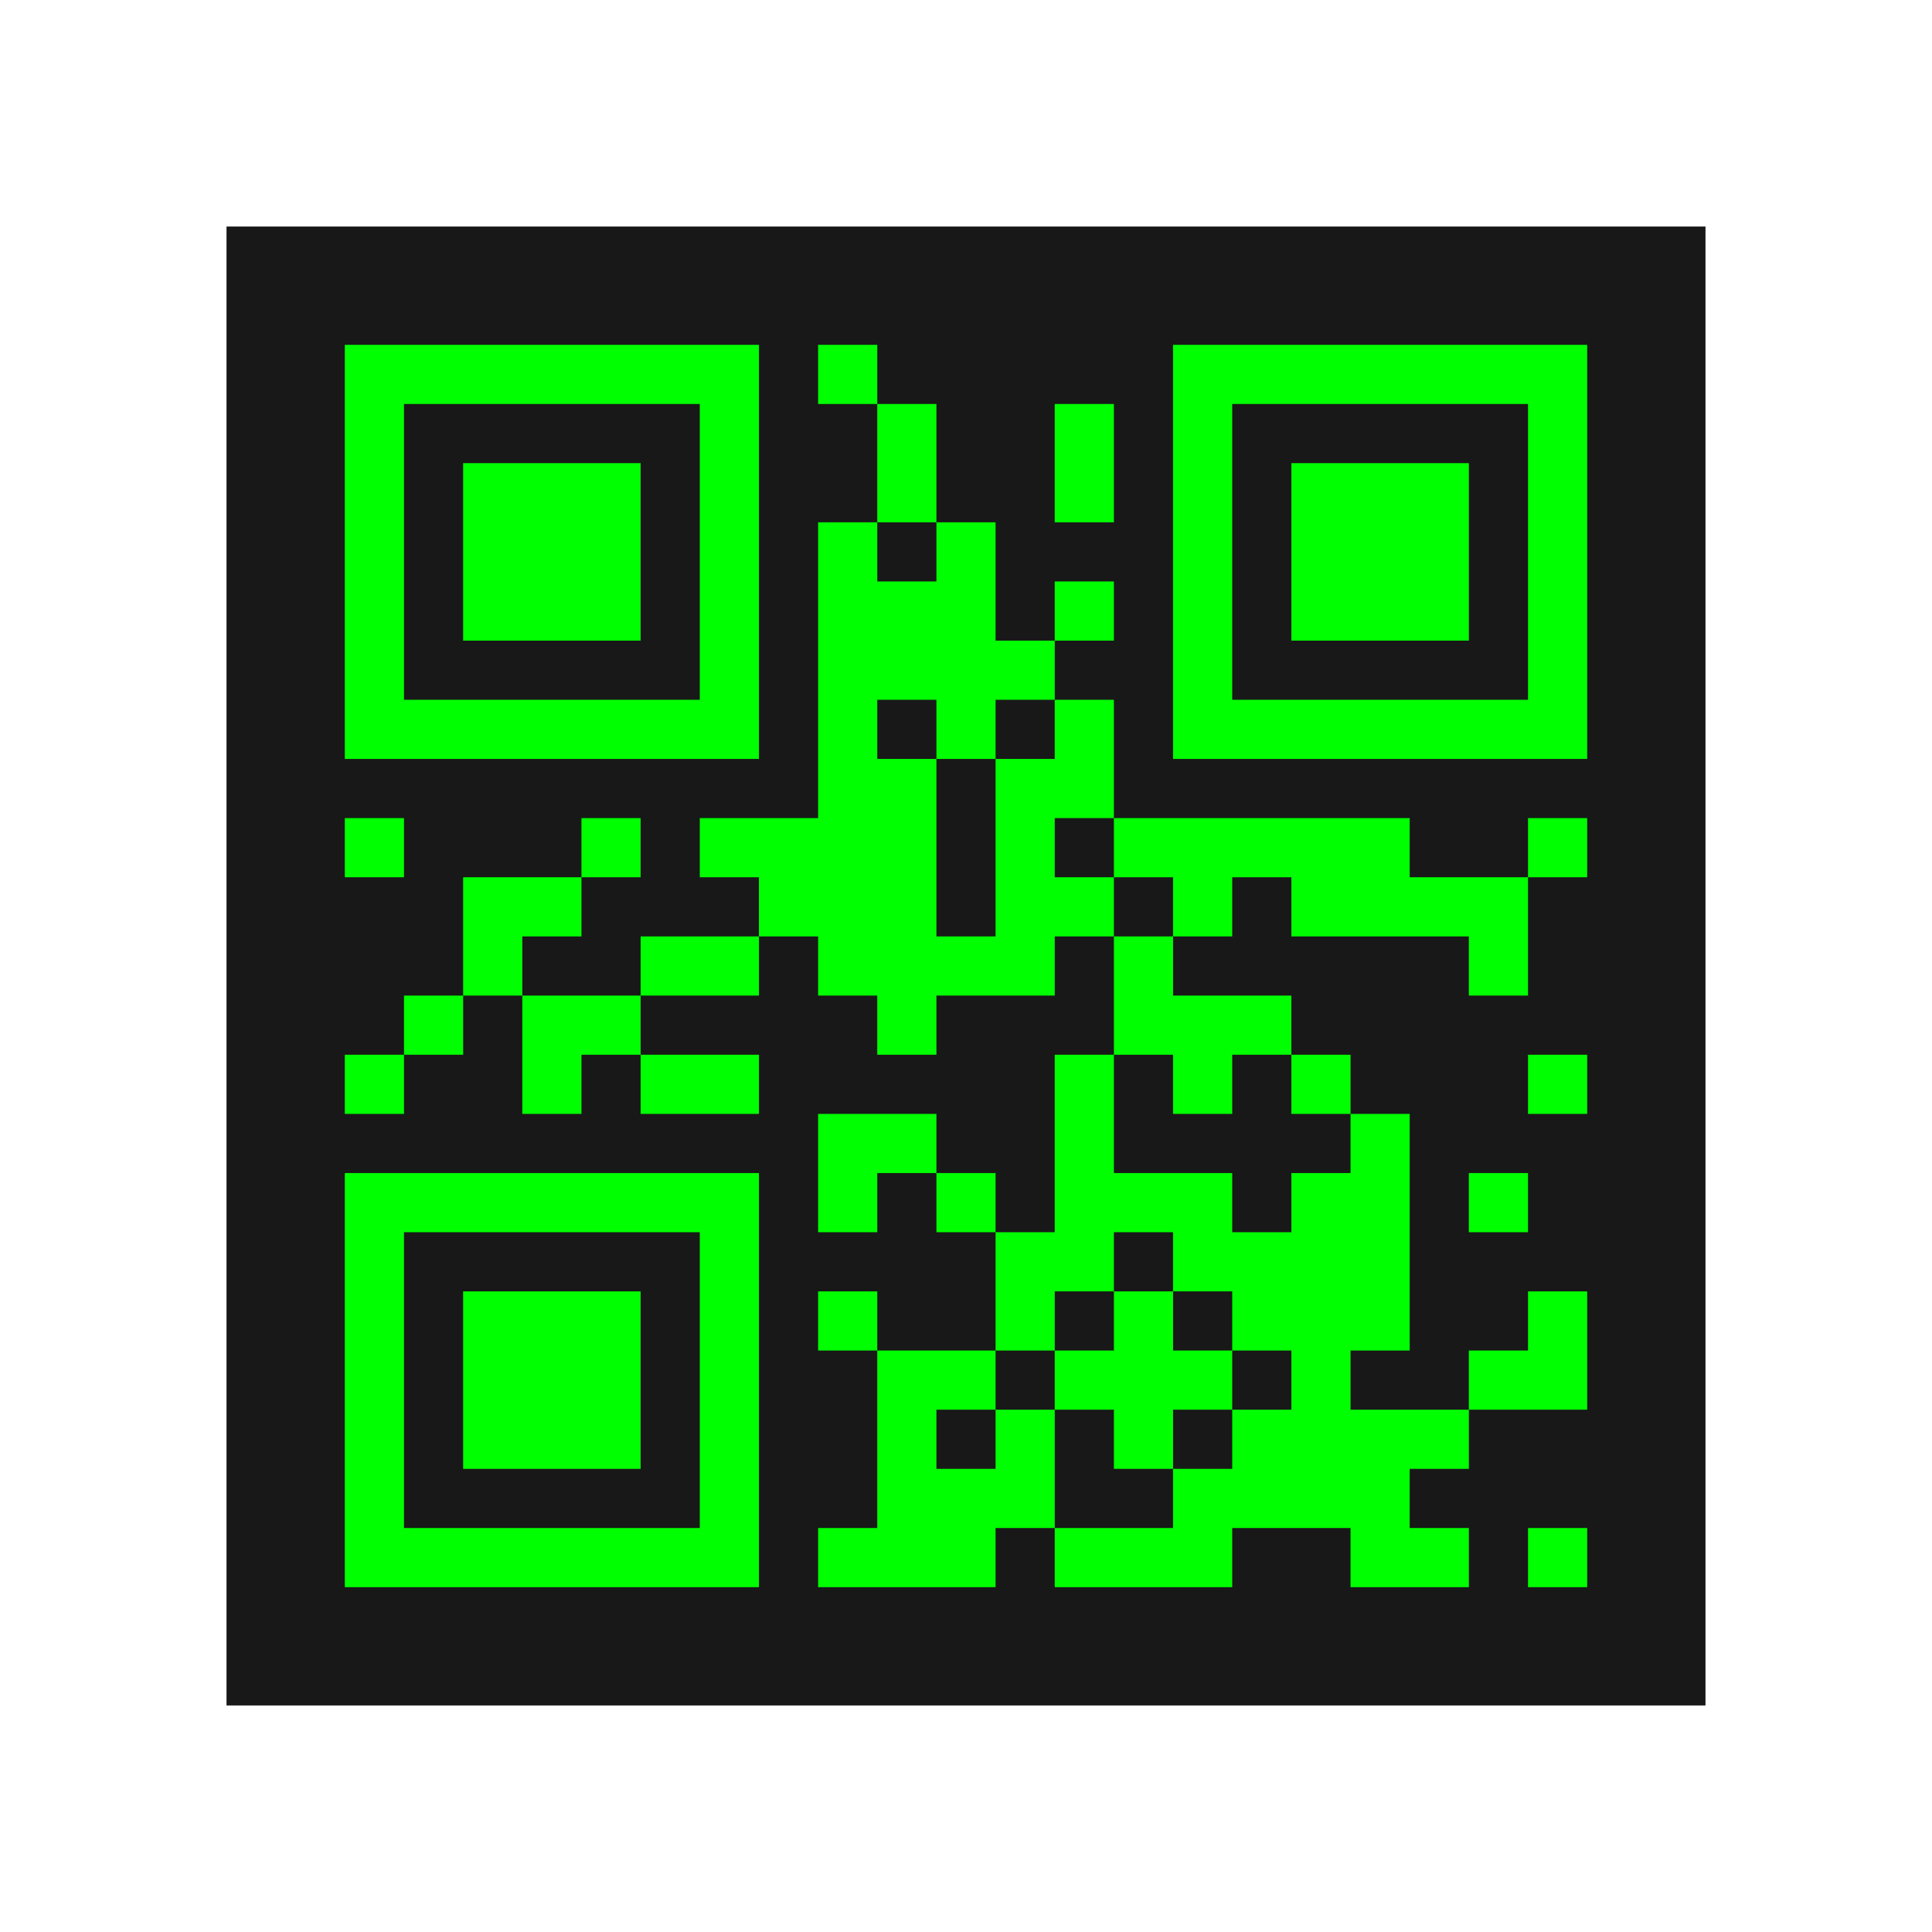
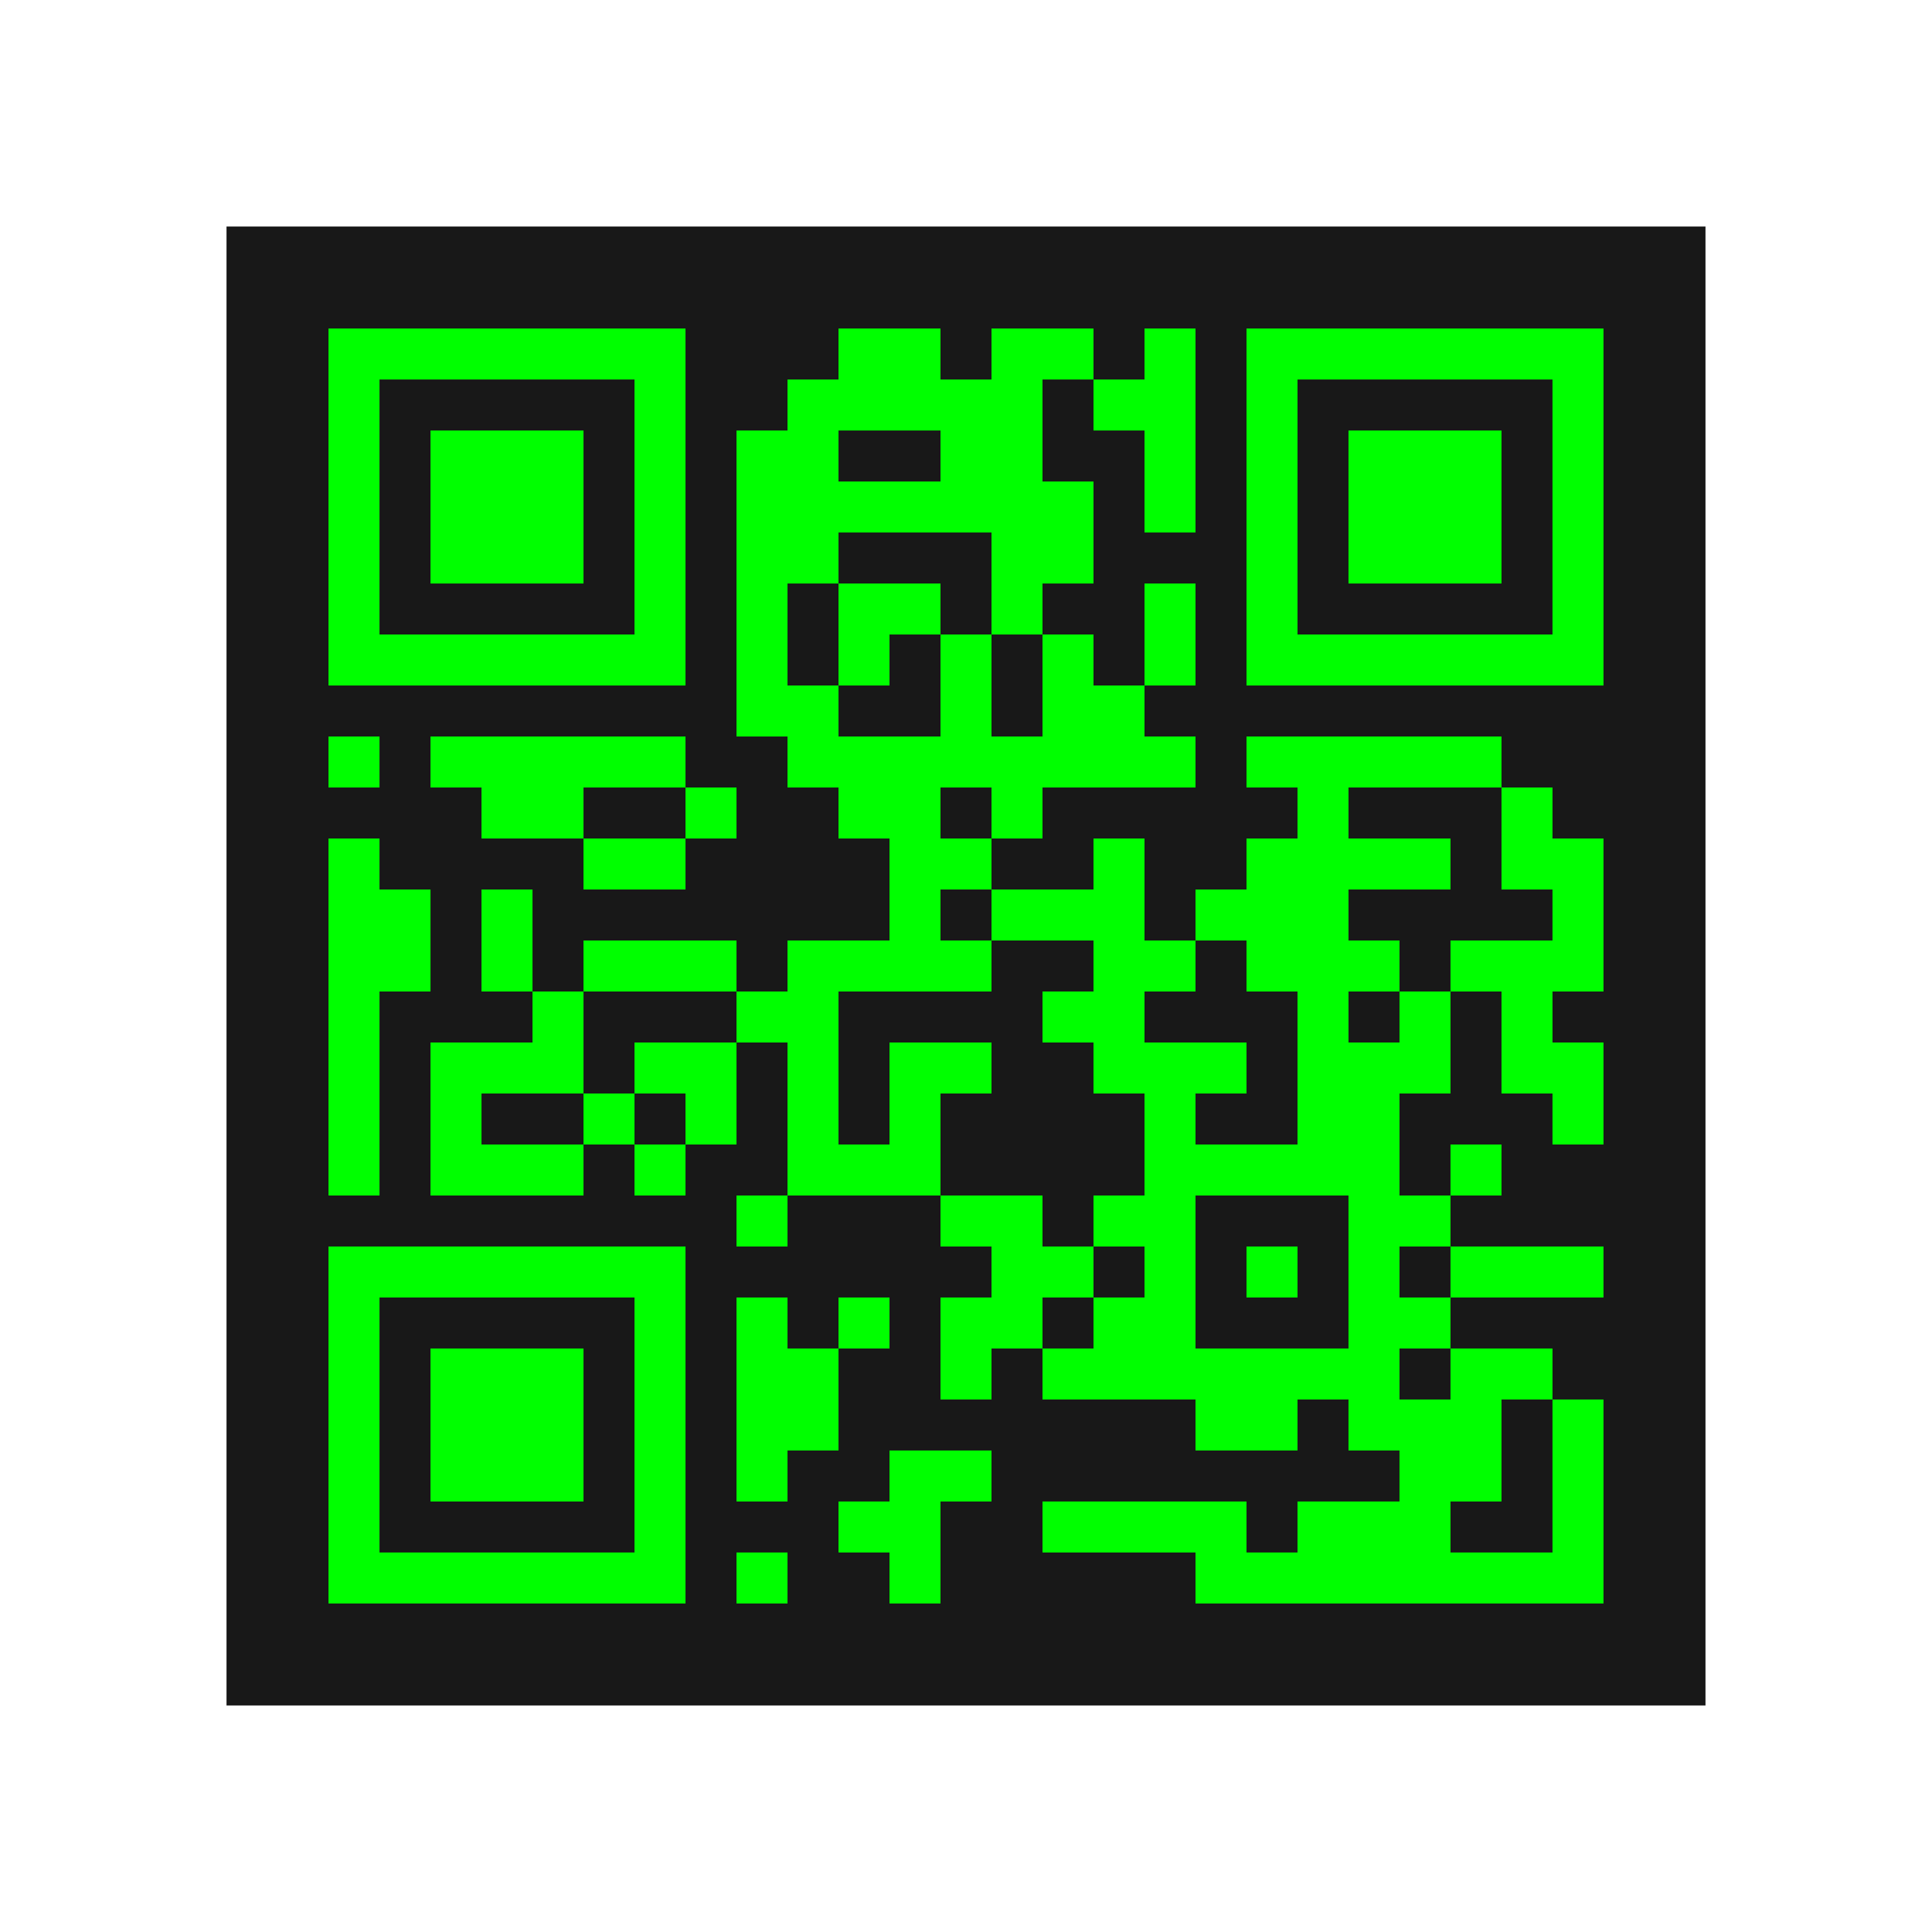
<svg xmlns="http://www.w3.org/2000/svg" width="500" zoomAndPan="magnify" viewBox="0 0 375 375" height="500" preserveAspectRatio="xMidYMid meet" version="1.2">
  <defs>
-     <clipPath id="b232d9ef35">
-       <path d="M 43.965 43.965 L 331.035 43.965 L 331.035 331.035 L 43.965 331.035 Z M 43.965 43.965 " />
+     <clipPath id="33bd43299f">
+       <path d="M 0.965 0.965 L 288.035 0.965 L 288.035 288.035 L 0.965 288.035 Z M 0.965 0.965 " />
+     </clipPath>
+     <clipPath id="330e2d384d">
+       <rect x="0" width="289" y="0" height="289" />
    </clipPath>
  </defs>
-   <g id="c87de2b5e3">
-     <g clip-rule="nonzero" clip-path="url(#b232d9ef35)">
-       <path style=" stroke:none;fill-rule:nonzero;fill:#181818;fill-opacity:1;" d="M 43.965 43.965 L 331.035 43.965 L 331.035 331.035 L 43.965 331.035 Z M 43.965 43.965 " />
+   <g id="22def72463">
+     <g transform="matrix(1,0,0,1,43,43)">
+       <g clip-path="url(#330e2d384d)">
+         <g clip-rule="nonzero" clip-path="url(#33bd43299f)">
+           <path style=" stroke:none;fill-rule:nonzero;fill:#181818;fill-opacity:1;" d="M 0.965 0.965 L 288.035 0.965 L 288.035 288.035 L 0.965 288.035 Z M 0.965 0.965 " />
+         </g>
+         <path style="fill-rule:nonzero;fill:#181818;fill-opacity:1;stroke-width:1;stroke-linecap:butt;stroke-linejoin:miter;stroke:#00ff00;stroke-opacity:1;stroke-miterlimit:4;" d="M 2 2.5 L 9 2.5 M 12 2.5 L 14 2.5 M 15 2.5 L 17 2.5 M 18 2.5 L 19 2.5 M 20 2.5 L 27 2.5 M 2 3.5 L 3 3.5 M 8 3.5 L 9 3.5 M 11 3.5 L 16 3.5 M 17 3.5 L 19 3.5 M 20 3.5 L 21 3.5 M 26 3.5 L 27 3.5 M 2 4.5 L 3 4.5 M 4 4.5 L 7 4.5 M 8 4.5 L 9 4.5 M 10 4.5 L 12 4.5 M 14 4.5 L 16 4.5 M 18 4.5 L 19 4.5 M 20 4.5 L 21 4.5 M 22 4.5 L 25 4.5 M 26 4.5 L 27 4.5 M 2 5.5 L 3 5.5 M 4 5.5 L 7 5.5 M 8 5.5 L 9 5.5 M 10 5.5 L 17 5.5 M 18 5.5 L 19 5.5 M 20 5.5 L 21 5.5 M 22 5.5 L 25 5.5 M 26 5.5 L 27 5.5 M 2 6.5 L 3 6.5 M 4 6.5 L 7 6.5 M 8 6.5 L 9 6.5 M 10 6.5 L 12 6.5 M 15 6.5 L 17 6.5 M 20 6.5 L 21 6.5 M 22 6.5 L 25 6.5 M 26 6.5 L 27 6.5 M 2 7.5 L 3 7.5 M 8 7.5 L 9 7.5 M 10 7.5 L 11 7.5 M 12 7.5 L 14 7.5 M 15 7.5 L 16 7.5 M 18 7.5 L 19 7.5 M 20 7.5 L 21 7.5 M 26 7.5 L 27 7.5 M 2 8.5 L 9 8.5 M 10 8.5 L 11 8.5 M 12 8.5 L 13 8.5 M 14 8.5 L 15 8.5 M 16 8.5 L 17 8.5 M 18 8.5 L 19 8.5 M 20 8.5 L 27 8.5 M 10 9.5 L 12 9.5 M 14 9.5 L 15 9.5 M 16 9.5 L 18 9.5 M 2 10.5 L 3 10.5 M 4 10.5 L 9 10.5 M 11 10.5 L 19 10.5 M 20 10.5 L 25 10.5 M 5 11.5 L 7 11.5 M 9 11.5 L 10 11.5 M 12 11.5 L 14 11.5 M 15 11.5 L 16 11.5 M 21 11.5 L 22 11.5 M 25 11.5 L 26 11.5 M 2 12.5 L 3 12.5 M 7 12.5 L 9 12.5 M 13 12.5 L 15 12.5 M 17 12.5 L 18 12.5 M 20 12.5 L 24 12.5 M 25 12.5 L 27 12.5 M 2 13.5 L 4 13.5 M 5 13.5 L 6 13.5 M 13 13.5 L 14 13.5 M 15 13.5 L 18 13.5 M 19 13.5 L 22 13.5 M 26 13.5 L 27 13.5 M 2 14.5 L 4 14.5 M 5 14.5 L 6 14.5 M 7 14.5 L 10 14.5 M 11 14.5 L 15 14.5 M 17 14.5 L 19 14.5 M 20 14.5 L 23 14.5 M 24 14.5 L 27 14.5 M 2 15.5 L 3 15.5 M 6 15.5 L 7 15.5 M 10 15.5 L 12 15.5 M 16 15.5 L 18 15.5 M 21 15.5 L 22 15.5 M 23 15.5 L 24 15.5 M 25 15.5 L 26 15.5 M 2 16.5 L 3 16.5 M 4 16.5 L 7 16.5 M 8 16.5 L 10 16.5 M 11 16.5 L 12 16.5 M 13 16.5 L 15 16.5 M 17 16.5 L 20 16.5 M 21 16.5 L 24 16.5 M 25 16.5 L 27 16.5 M 2 17.5 L 3 17.5 M 4 17.5 L 5 17.5 M 7 17.5 L 8 17.5 M 9 17.5 L 10 17.5 M 11 17.5 L 12 17.5 M 13 17.5 L 14 17.5 M 18 17.5 L 19 17.5 M 21 17.5 L 23 17.5 M 26 17.5 L 27 17.5 M 2 18.5 L 3 18.5 M 4 18.5 L 7 18.5 M 8 18.5 L 9 18.5 M 11 18.5 L 14 18.5 M 18 18.5 L 23 18.5 M 24 18.5 L 25 18.5 M 10 19.5 L 11 19.5 M 14 19.5 L 16 19.5 M 17 19.5 L 19 19.5 M 22 19.5 L 24 19.5 M 2 20.5 L 9 20.5 M 15 20.5 L 17 20.5 M 18 20.5 L 19 20.5 M 20 20.5 L 21 20.5 M 22 20.5 L 23 20.5 M 24 20.5 L 27 20.5 M 2 21.5 L 3 21.5 M 8 21.5 L 9 21.5 M 10 21.5 L 11 21.5 M 12 21.5 L 13 21.5 M 14 21.5 L 16 21.5 M 17 21.5 L 19 21.5 M 22 21.5 L 24 21.5 M 2 22.5 L 3 22.5 M 4 22.5 L 7 22.5 M 8 22.5 L 9 22.5 M 10 22.5 L 12 22.5 M 14 22.5 L 15 22.5 M 16 22.5 L 23 22.5 M 24 22.5 L 26 22.5 M 2 23.5 L 3 23.5 M 4 23.5 L 7 23.5 M 8 23.5 L 9 23.5 M 10 23.5 L 12 23.5 M 19 23.5 L 21 23.5 M 22 23.5 L 25 23.5 M 26 23.5 L 27 23.5 M 2 24.5 L 3 24.5 M 4 24.5 L 7 24.5 M 8 24.5 L 9 24.5 M 10 24.5 L 11 24.5 M 13 24.5 L 15 24.5 M 23 24.5 L 25 24.5 M 26 24.5 L 27 24.5 M 2 25.5 L 3 25.5 M 8 25.5 L 9 25.5 M 12 25.5 L 14 25.5 M 16 25.5 L 20 25.5 M 21 25.5 L 24 25.5 M 26 25.5 L 27 25.5 M 2 26.5 L 9 26.5 M 10 26.5 L 11 26.5 M 13 26.5 L 14 26.5 M 19 26.5 L 27 26.5 " transform="matrix(9.898929,0,0,9.898929,0.965518,0.965513)" />
+       </g>
    </g>
-     <path style="fill-rule:nonzero;fill:#181818;fill-opacity:1;stroke-width:1;stroke-linecap:butt;stroke-linejoin:miter;stroke:#00ff00;stroke-opacity:1;stroke-miterlimit:4;" d="M 2 2.5 L 9 2.5 M 10 2.5 L 11 2.5 M 16 2.5 L 23 2.5 M 2 3.5 L 3 3.5 M 8 3.5 L 9 3.5 M 11 3.5 L 12 3.5 M 14 3.5 L 15 3.5 M 16 3.5 L 17 3.5 M 22 3.5 L 23 3.5 M 2 4.5 L 3 4.5 M 4 4.5 L 7 4.5 M 8 4.5 L 9 4.5 M 11 4.5 L 12 4.5 M 14 4.5 L 15 4.5 M 16 4.5 L 17 4.5 M 18 4.5 L 21 4.5 M 22 4.5 L 23 4.5 M 2 5.5 L 3 5.5 M 4 5.5 L 7 5.5 M 8 5.5 L 9 5.5 M 10 5.5 L 11 5.5 M 12 5.5 L 13 5.5 M 16 5.5 L 17 5.5 M 18 5.5 L 21 5.5 M 22 5.5 L 23 5.5 M 2 6.5 L 3 6.5 M 4 6.5 L 7 6.5 M 8 6.5 L 9 6.5 M 10 6.5 L 13 6.5 M 14 6.5 L 15 6.5 M 16 6.5 L 17 6.5 M 18 6.5 L 21 6.5 M 22 6.5 L 23 6.5 M 2 7.5 L 3 7.5 M 8 7.5 L 9 7.5 M 10 7.5 L 14 7.5 M 16 7.5 L 17 7.5 M 22 7.5 L 23 7.5 M 2 8.5 L 9 8.5 M 10 8.5 L 11 8.5 M 12 8.5 L 13 8.5 M 14 8.5 L 15 8.5 M 16 8.5 L 23 8.5 M 10 9.5 L 12 9.5 M 13 9.5 L 15 9.5 M 2 10.5 L 3 10.5 M 6 10.5 L 7 10.5 M 8 10.5 L 12 10.5 M 13 10.5 L 14 10.5 M 15 10.5 L 20 10.5 M 22 10.5 L 23 10.5 M 4 11.5 L 6 11.5 M 9 11.5 L 12 11.5 M 13 11.5 L 15 11.5 M 16 11.5 L 17 11.5 M 18 11.5 L 22 11.5 M 4 12.5 L 5 12.5 M 7 12.5 L 9 12.5 M 10 12.5 L 14 12.5 M 15 12.5 L 16 12.5 M 21 12.5 L 22 12.5 M 3 13.5 L 4 13.5 M 5 13.5 L 7 13.5 M 11 13.5 L 12 13.5 M 15 13.5 L 18 13.5 M 2 14.5 L 3 14.5 M 5 14.5 L 6 14.5 M 7 14.5 L 9 14.5 M 14 14.5 L 15 14.5 M 16 14.5 L 17 14.5 M 18 14.5 L 19 14.5 M 22 14.5 L 23 14.5 M 10 15.5 L 12 15.5 M 14 15.5 L 15 15.5 M 19 15.5 L 20 15.5 M 2 16.5 L 9 16.5 M 10 16.5 L 11 16.5 M 12 16.5 L 13 16.5 M 14 16.5 L 17 16.5 M 18 16.5 L 20 16.5 M 21 16.5 L 22 16.5 M 2 17.5 L 3 17.5 M 8 17.5 L 9 17.5 M 13 17.5 L 15 17.5 M 16 17.5 L 20 17.5 M 2 18.5 L 3 18.5 M 4 18.5 L 7 18.5 M 8 18.5 L 9 18.5 M 10 18.5 L 11 18.5 M 13 18.5 L 14 18.5 M 15 18.5 L 16 18.5 M 17 18.5 L 20 18.5 M 22 18.5 L 23 18.5 M 2 19.5 L 3 19.5 M 4 19.5 L 7 19.5 M 8 19.5 L 9 19.5 M 11 19.5 L 13 19.5 M 14 19.5 L 17 19.5 M 18 19.5 L 19 19.5 M 21 19.5 L 23 19.5 M 2 20.5 L 3 20.5 M 4 20.5 L 7 20.5 M 8 20.5 L 9 20.5 M 11 20.5 L 12 20.5 M 13 20.5 L 14 20.5 M 15 20.5 L 16 20.5 M 17 20.5 L 21 20.5 M 2 21.5 L 3 21.5 M 8 21.5 L 9 21.5 M 11 21.5 L 14 21.5 M 16 21.5 L 20 21.5 M 2 22.5 L 9 22.5 M 10 22.5 L 13 22.5 M 14 22.5 L 17 22.5 M 19 22.5 L 21 22.5 M 22 22.5 L 23 22.5 " transform="matrix(11.48276,0,0,11.48276,43.96552,43.96551)" />
  </g>
</svg>
